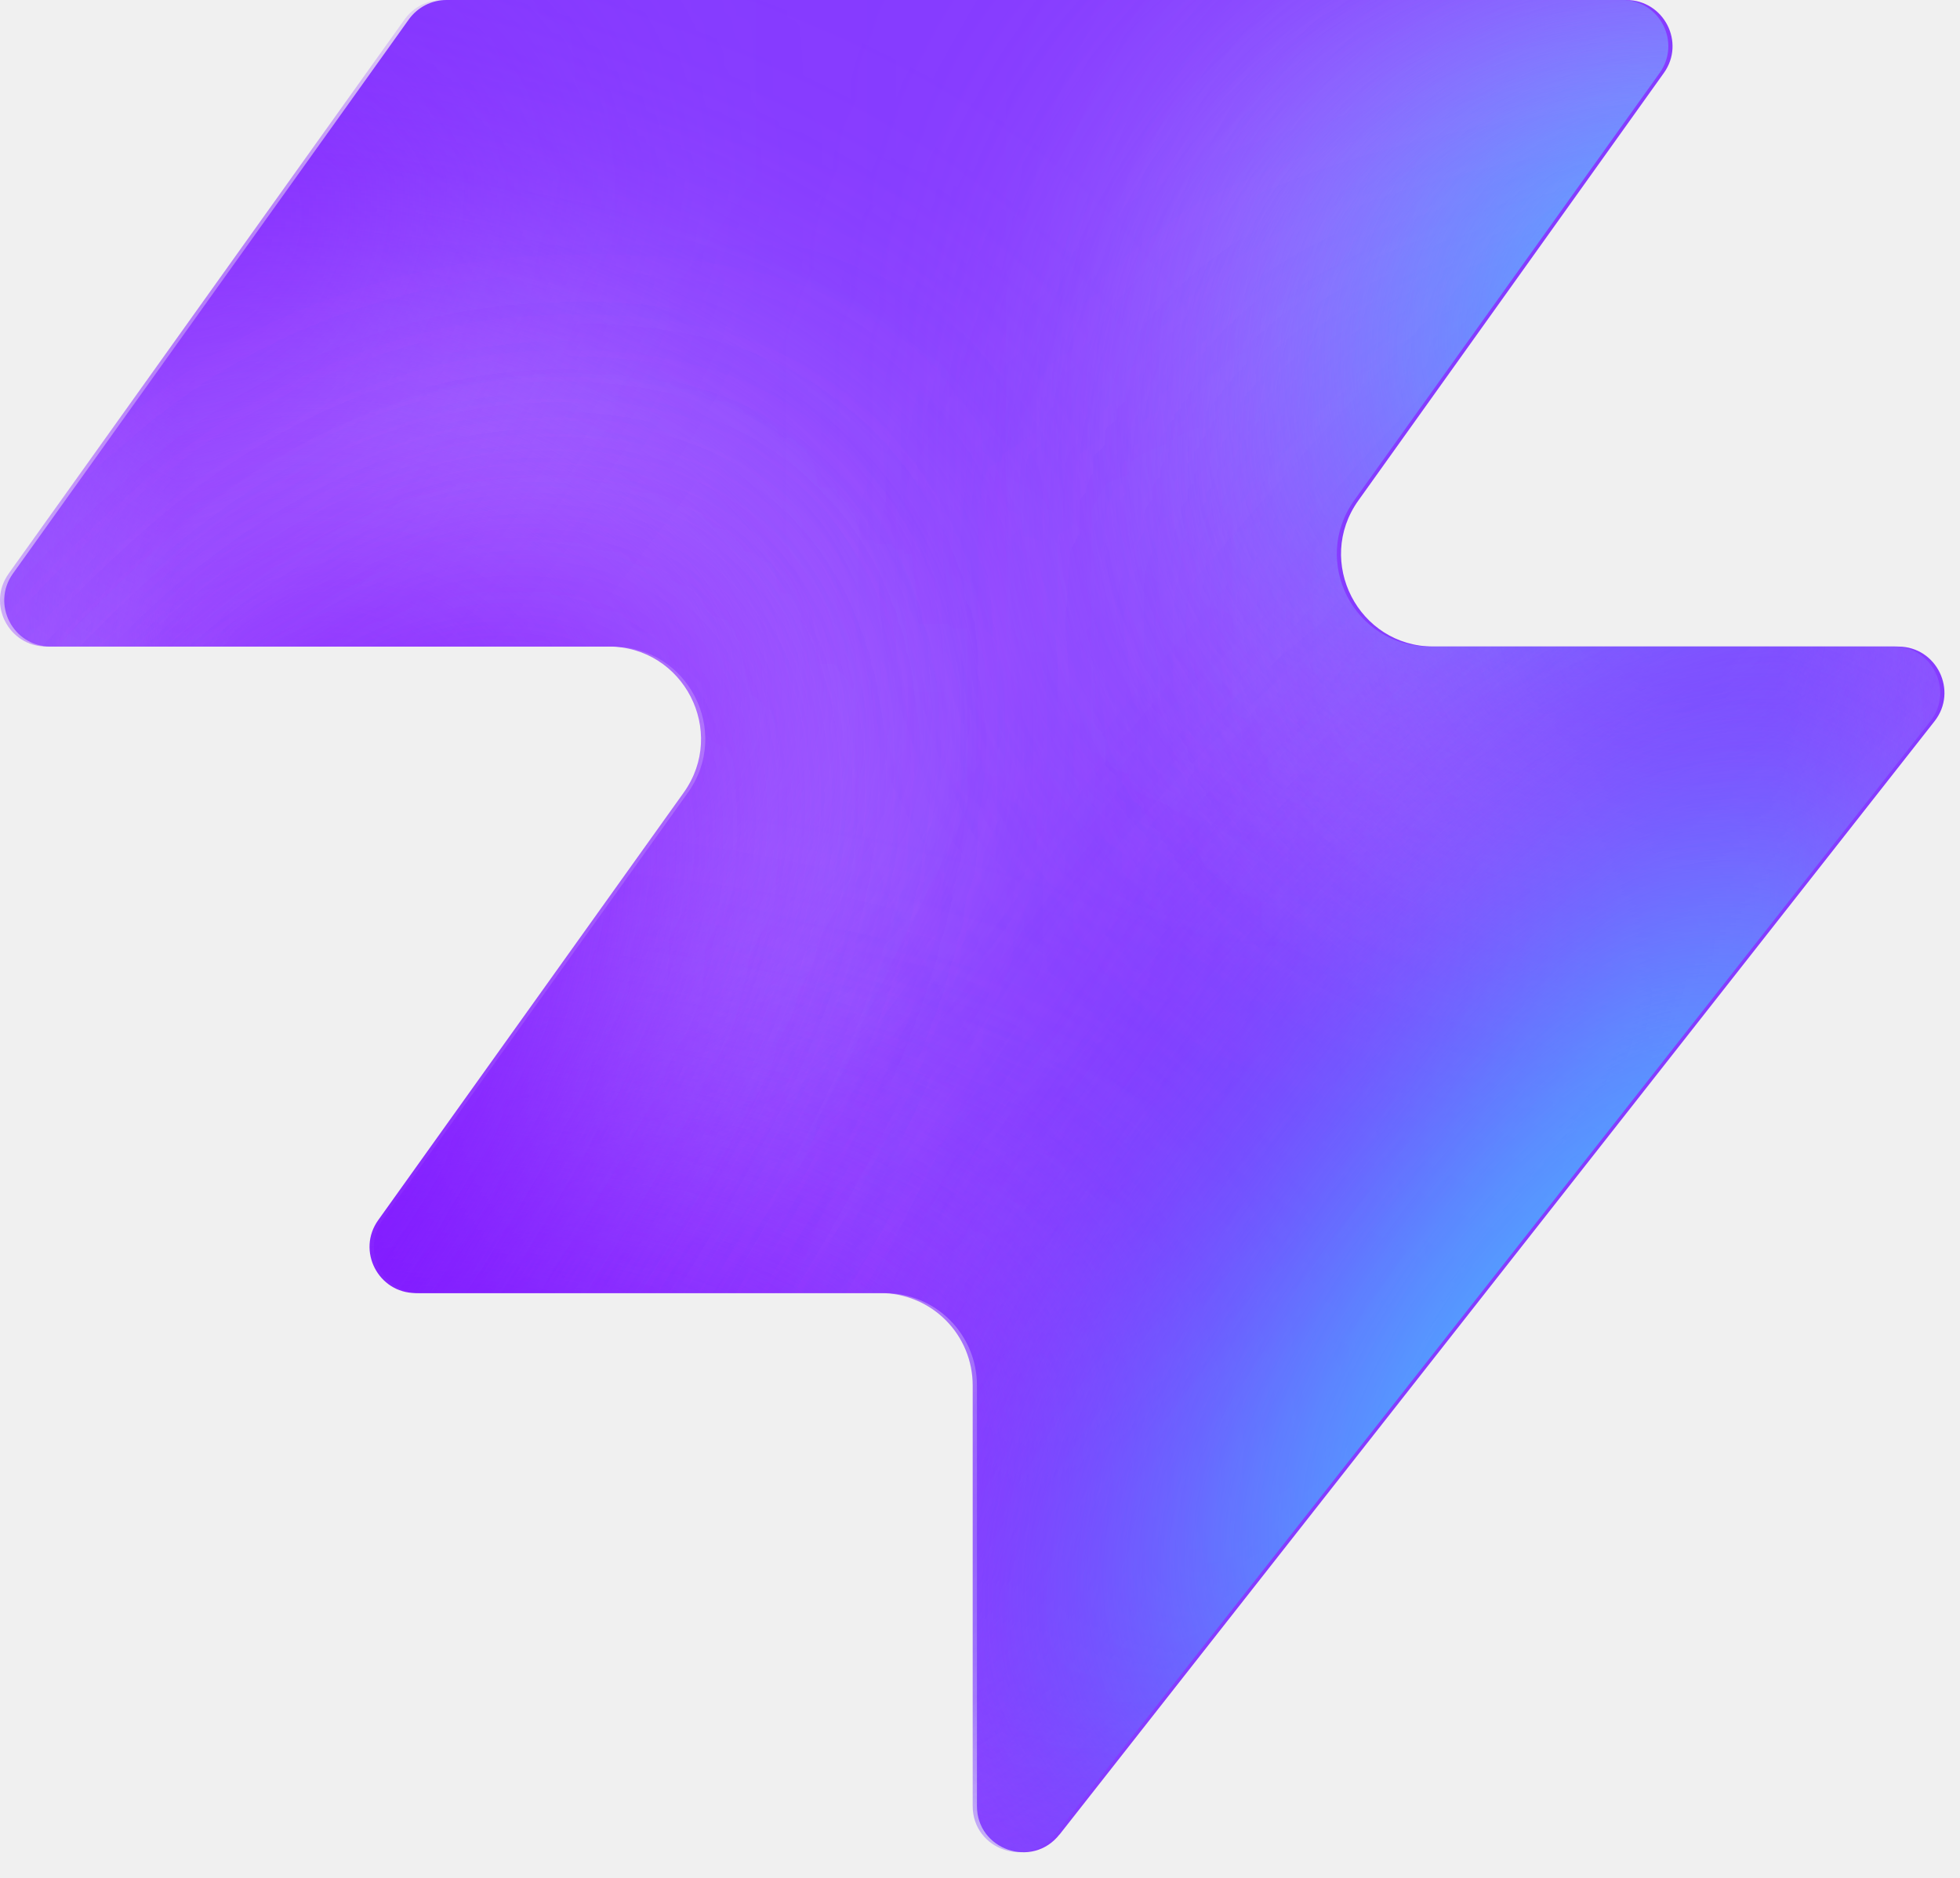
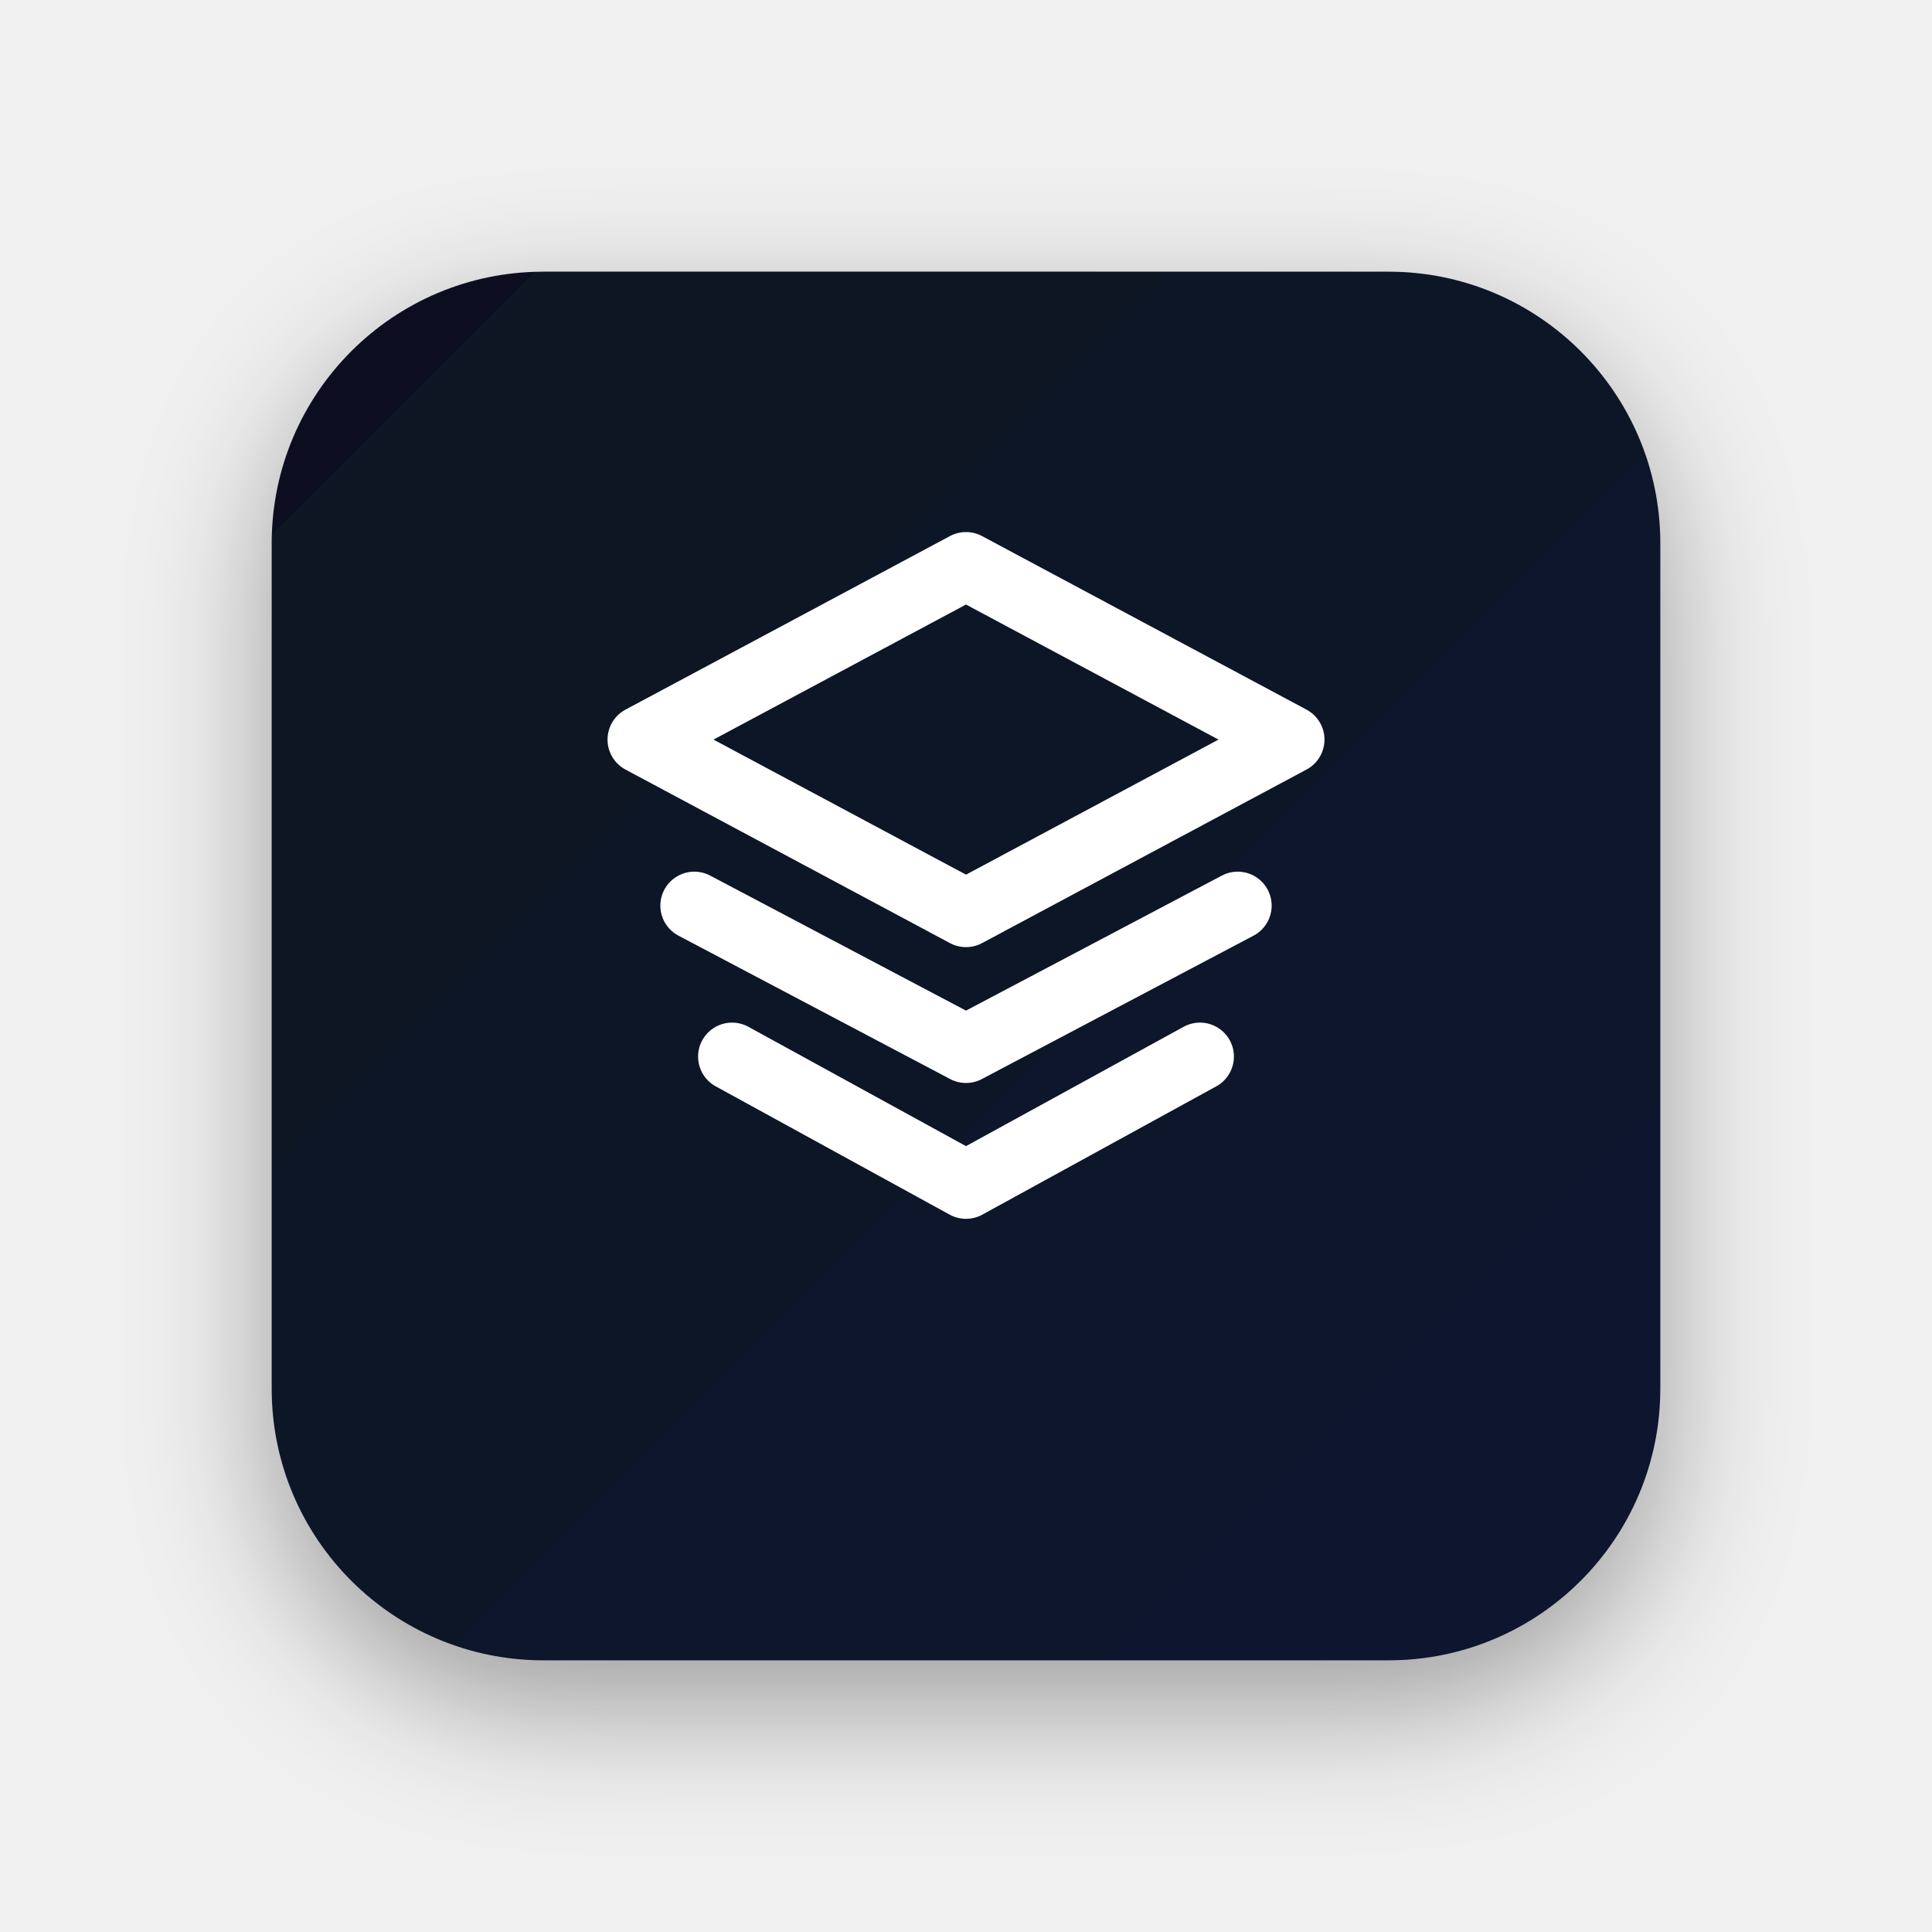
- <svg xmlns="http://www.w3.org/2000/svg" width="48" height="46" fill="none" viewBox="0 0 48 46">
-   <path fill="#863bff" d="M25.946 44.938c-.664.845-2.021.375-2.021-.698V33.937a2.26 2.26 0 0 0-2.262-2.262H10.287c-.92 0-1.456-1.04-.92-1.788l7.48-10.471c1.07-1.497 0-3.578-1.842-3.578H1.237c-.92 0-1.456-1.04-.92-1.788L10.013.474c.214-.297.556-.474.92-.474h28.894c.92 0 1.456 1.04.92 1.788l-7.48 10.471c-1.07 1.498 0 3.579 1.842 3.579h11.377c.943 0 1.473 1.088.89 1.83L25.947 44.94z" style="fill:#863bff;fill:color(display-p3 .525 .23 1);fill-opacity:1" />
-   <mask id="a" width="48" height="46" x="0" y="0" maskUnits="userSpaceOnUse" style="mask-type:alpha">
-     <path fill="#000" d="M25.842 44.938c-.664.844-2.021.375-2.021-.698V33.937a2.26 2.26 0 0 0-2.262-2.262H10.183c-.92 0-1.456-1.04-.92-1.788l7.48-10.471c1.07-1.498 0-3.579-1.842-3.579H1.133c-.92 0-1.456-1.04-.92-1.787L9.91.473c.214-.297.556-.474.92-.474h28.894c.92 0 1.456 1.04.92 1.788l-7.48 10.471c-1.07 1.498 0 3.578 1.842 3.578h11.377c.943 0 1.473 1.088.89 1.832L25.843 44.94z" style="fill:#000;fill-opacity:1" />
-   </mask>
-   <g mask="url(#a)">
-     <g filter="url(#b)">
-       <ellipse cx="5.508" cy="14.704" fill="#ede6ff" rx="5.508" ry="14.704" style="fill:#ede6ff;fill:color(display-p3 .927 .903 1);fill-opacity:1" transform="matrix(.00324 1 1 -.00324 -4.47 31.516)" />
-     </g>
-     <g filter="url(#c)">
-       <ellipse cx="10.399" cy="29.851" fill="#ede6ff" rx="10.399" ry="29.851" style="fill:#ede6ff;fill:color(display-p3 .927 .903 1);fill-opacity:1" transform="matrix(.00324 1 1 -.00324 -39.328 7.883)" />
-     </g>
-     <g filter="url(#d)">
-       <ellipse cx="5.508" cy="30.487" fill="#7e14ff" rx="5.508" ry="30.487" style="fill:#7e14ff;fill:color(display-p3 .492 .077 1);fill-opacity:1" transform="rotate(89.814 -25.913 -14.639)scale(1 -1)" />
-     </g>
-     <g filter="url(#e)">
-       <ellipse cx="5.508" cy="30.599" fill="#7e14ff" rx="5.508" ry="30.599" style="fill:#7e14ff;fill:color(display-p3 .492 .077 1);fill-opacity:1" transform="rotate(89.814 -32.644 -3.334)scale(1 -1)" />
-     </g>
-     <g filter="url(#f)">
-       <ellipse cx="5.508" cy="30.599" fill="#7e14ff" rx="5.508" ry="30.599" style="fill:#7e14ff;fill:color(display-p3 .492 .077 1);fill-opacity:1" transform="matrix(.00324 1 1 -.00324 -34.34 30.47)" />
-     </g>
-     <g filter="url(#g)">
-       <ellipse cx="14.072" cy="22.078" fill="#ede6ff" rx="14.072" ry="22.078" style="fill:#ede6ff;fill:color(display-p3 .927 .903 1);fill-opacity:1" transform="rotate(93.35 24.506 48.493)scale(-1 1)" />
-     </g>
-     <g filter="url(#h)">
-       <ellipse cx="3.47" cy="21.501" fill="#7e14ff" rx="3.47" ry="21.501" style="fill:#7e14ff;fill:color(display-p3 .492 .077 1);fill-opacity:1" transform="rotate(89.009 28.708 47.59)scale(-1 1)" />
-     </g>
-     <g filter="url(#i)">
-       <ellipse cx="3.47" cy="21.501" fill="#7e14ff" rx="3.47" ry="21.501" style="fill:#7e14ff;fill:color(display-p3 .492 .077 1);fill-opacity:1" transform="rotate(89.009 28.708 47.59)scale(-1 1)" />
-     </g>
-     <g filter="url(#j)">
-       <ellipse cx=".387" cy="8.972" fill="#7e14ff" rx="4.407" ry="29.108" style="fill:#7e14ff;fill:color(display-p3 .492 .077 1);fill-opacity:1" transform="rotate(39.51 .387 8.972)" />
-     </g>
-     <g filter="url(#k)">
-       <ellipse cx="47.523" cy="-6.092" fill="#7e14ff" rx="4.407" ry="29.108" style="fill:#7e14ff;fill:color(display-p3 .492 .077 1);fill-opacity:1" transform="rotate(37.892 47.523 -6.092)" />
-     </g>
-     <g filter="url(#l)">
-       <ellipse cx="41.412" cy="6.333" fill="#47bfff" rx="5.971" ry="9.665" style="fill:#47bfff;fill:color(display-p3 .28 .748 1);fill-opacity:1" transform="rotate(37.892 41.412 6.333)" />
-     </g>
-     <g filter="url(#m)">
-       <ellipse cx="-1.879" cy="38.332" fill="#7e14ff" rx="4.407" ry="29.108" style="fill:#7e14ff;fill:color(display-p3 .492 .077 1);fill-opacity:1" transform="rotate(37.892 -1.88 38.332)" />
-     </g>
-     <g filter="url(#n)">
-       <ellipse cx="-1.879" cy="38.332" fill="#7e14ff" rx="4.407" ry="29.108" style="fill:#7e14ff;fill:color(display-p3 .492 .077 1);fill-opacity:1" transform="rotate(37.892 -1.88 38.332)" />
-     </g>
-     <g filter="url(#o)">
-       <ellipse cx="35.651" cy="29.907" fill="#7e14ff" rx="4.407" ry="29.108" style="fill:#7e14ff;fill:color(display-p3 .492 .077 1);fill-opacity:1" transform="rotate(37.892 35.651 29.907)" />
-     </g>
-     <g filter="url(#p)">
-       <ellipse cx="38.418" cy="32.4" fill="#47bfff" rx="5.971" ry="15.297" style="fill:#47bfff;fill:color(display-p3 .28 .748 1);fill-opacity:1" transform="rotate(37.892 38.418 32.4)" />
-     </g>
+ <svg xmlns="http://www.w3.org/2000/svg" width="512" height="512" viewBox="0 0 512 512" fill="none">
+   <defs>
+     <filter id="shadow" x="-20%" y="-20%" width="140%" height="140%">
+       <feDropShadow dx="0" dy="12" stdDeviation="18" flood-color="#000000" flood-opacity="0.35" />
+     </filter>
+     <linearGradient id="bg" x1="0" y1="0" x2="1" y2="1">
+       <stop offset="0%" stop-color="#07111F" />
+       <stop offset="100%" stop-color="#0A1630" />
+     </linearGradient>
+   </defs>
+   <rect x="72" y="72" width="368" height="368" rx="72" fill="url(#bg)" filter="url(#shadow)" />
+   <g stroke="#FFFFFF" stroke-width="18" stroke-linecap="round" stroke-linejoin="round" fill="none">
+     <path d="M170 196 L256 150 L342 196 L256 242 Z" />
+     <path d="M184 240 L256 278 L328 240" />
+     <path d="M194 280 L256 314 L318 280" />
  </g>
-   <defs>
-     <filter id="b" width="60.045" height="41.654" x="-19.77" y="16.149" color-interpolation-filters="sRGB" filterUnits="userSpaceOnUse">
-       <feFlood flood-opacity="0" result="BackgroundImageFix" />
-       <feBlend in="SourceGraphic" in2="BackgroundImageFix" result="shape" />
-       <feGaussianBlur result="effect1_foregroundBlur_2002_17158" stdDeviation="7.659" />
-     </filter>
-     <filter id="c" width="90.34" height="51.437" x="-54.613" y="-7.533" color-interpolation-filters="sRGB" filterUnits="userSpaceOnUse">
-       <feFlood flood-opacity="0" result="BackgroundImageFix" />
-       <feBlend in="SourceGraphic" in2="BackgroundImageFix" result="shape" />
-       <feGaussianBlur result="effect1_foregroundBlur_2002_17158" stdDeviation="7.659" />
-     </filter>
-     <filter id="d" width="79.355" height="29.4" x="-49.64" y="2.03" color-interpolation-filters="sRGB" filterUnits="userSpaceOnUse">
-       <feFlood flood-opacity="0" result="BackgroundImageFix" />
-       <feBlend in="SourceGraphic" in2="BackgroundImageFix" result="shape" />
-       <feGaussianBlur result="effect1_foregroundBlur_2002_17158" stdDeviation="4.596" />
-     </filter>
-     <filter id="e" width="79.579" height="29.4" x="-45.045" y="20.029" color-interpolation-filters="sRGB" filterUnits="userSpaceOnUse">
-       <feFlood flood-opacity="0" result="BackgroundImageFix" />
-       <feBlend in="SourceGraphic" in2="BackgroundImageFix" result="shape" />
-       <feGaussianBlur result="effect1_foregroundBlur_2002_17158" stdDeviation="4.596" />
-     </filter>
-     <filter id="f" width="79.579" height="29.4" x="-43.513" y="21.178" color-interpolation-filters="sRGB" filterUnits="userSpaceOnUse">
-       <feFlood flood-opacity="0" result="BackgroundImageFix" />
-       <feBlend in="SourceGraphic" in2="BackgroundImageFix" result="shape" />
-       <feGaussianBlur result="effect1_foregroundBlur_2002_17158" stdDeviation="4.596" />
-     </filter>
-     <filter id="g" width="74.749" height="58.852" x="15.756" y="-17.901" color-interpolation-filters="sRGB" filterUnits="userSpaceOnUse">
-       <feFlood flood-opacity="0" result="BackgroundImageFix" />
-       <feBlend in="SourceGraphic" in2="BackgroundImageFix" result="shape" />
-       <feGaussianBlur result="effect1_foregroundBlur_2002_17158" stdDeviation="7.659" />
-     </filter>
-     <filter id="h" width="61.377" height="25.362" x="23.548" y="2.284" color-interpolation-filters="sRGB" filterUnits="userSpaceOnUse">
-       <feFlood flood-opacity="0" result="BackgroundImageFix" />
-       <feBlend in="SourceGraphic" in2="BackgroundImageFix" result="shape" />
-       <feGaussianBlur result="effect1_foregroundBlur_2002_17158" stdDeviation="4.596" />
-     </filter>
-     <filter id="i" width="61.377" height="25.362" x="23.548" y="2.284" color-interpolation-filters="sRGB" filterUnits="userSpaceOnUse">
-       <feFlood flood-opacity="0" result="BackgroundImageFix" />
-       <feBlend in="SourceGraphic" in2="BackgroundImageFix" result="shape" />
-       <feGaussianBlur result="effect1_foregroundBlur_2002_17158" stdDeviation="4.596" />
-     </filter>
-     <filter id="j" width="56.045" height="63.649" x="-27.636" y="-22.853" color-interpolation-filters="sRGB" filterUnits="userSpaceOnUse">
-       <feFlood flood-opacity="0" result="BackgroundImageFix" />
-       <feBlend in="SourceGraphic" in2="BackgroundImageFix" result="shape" />
-       <feGaussianBlur result="effect1_foregroundBlur_2002_17158" stdDeviation="4.596" />
-     </filter>
-     <filter id="k" width="54.814" height="64.646" x="20.116" y="-38.415" color-interpolation-filters="sRGB" filterUnits="userSpaceOnUse">
-       <feFlood flood-opacity="0" result="BackgroundImageFix" />
-       <feBlend in="SourceGraphic" in2="BackgroundImageFix" result="shape" />
-       <feGaussianBlur result="effect1_foregroundBlur_2002_17158" stdDeviation="4.596" />
-     </filter>
-     <filter id="l" width="33.541" height="35.313" x="24.641" y="-11.323" color-interpolation-filters="sRGB" filterUnits="userSpaceOnUse">
-       <feFlood flood-opacity="0" result="BackgroundImageFix" />
-       <feBlend in="SourceGraphic" in2="BackgroundImageFix" result="shape" />
-       <feGaussianBlur result="effect1_foregroundBlur_2002_17158" stdDeviation="4.596" />
-     </filter>
-     <filter id="m" width="54.814" height="64.646" x="-29.286" y="6.009" color-interpolation-filters="sRGB" filterUnits="userSpaceOnUse">
-       <feFlood flood-opacity="0" result="BackgroundImageFix" />
-       <feBlend in="SourceGraphic" in2="BackgroundImageFix" result="shape" />
-       <feGaussianBlur result="effect1_foregroundBlur_2002_17158" stdDeviation="4.596" />
-     </filter>
-     <filter id="n" width="54.814" height="64.646" x="-29.286" y="6.009" color-interpolation-filters="sRGB" filterUnits="userSpaceOnUse">
-       <feFlood flood-opacity="0" result="BackgroundImageFix" />
-       <feBlend in="SourceGraphic" in2="BackgroundImageFix" result="shape" />
-       <feGaussianBlur result="effect1_foregroundBlur_2002_17158" stdDeviation="4.596" />
-     </filter>
-     <filter id="o" width="54.814" height="64.646" x="8.244" y="-2.416" color-interpolation-filters="sRGB" filterUnits="userSpaceOnUse">
-       <feFlood flood-opacity="0" result="BackgroundImageFix" />
-       <feBlend in="SourceGraphic" in2="BackgroundImageFix" result="shape" />
-       <feGaussianBlur result="effect1_foregroundBlur_2002_17158" stdDeviation="4.596" />
-     </filter>
-     <filter id="p" width="39.409" height="43.623" x="18.713" y="10.588" color-interpolation-filters="sRGB" filterUnits="userSpaceOnUse">
-       <feFlood flood-opacity="0" result="BackgroundImageFix" />
-       <feBlend in="SourceGraphic" in2="BackgroundImageFix" result="shape" />
-       <feGaussianBlur result="effect1_foregroundBlur_2002_17158" stdDeviation="4.596" />
-     </filter>
-   </defs>
</svg>
